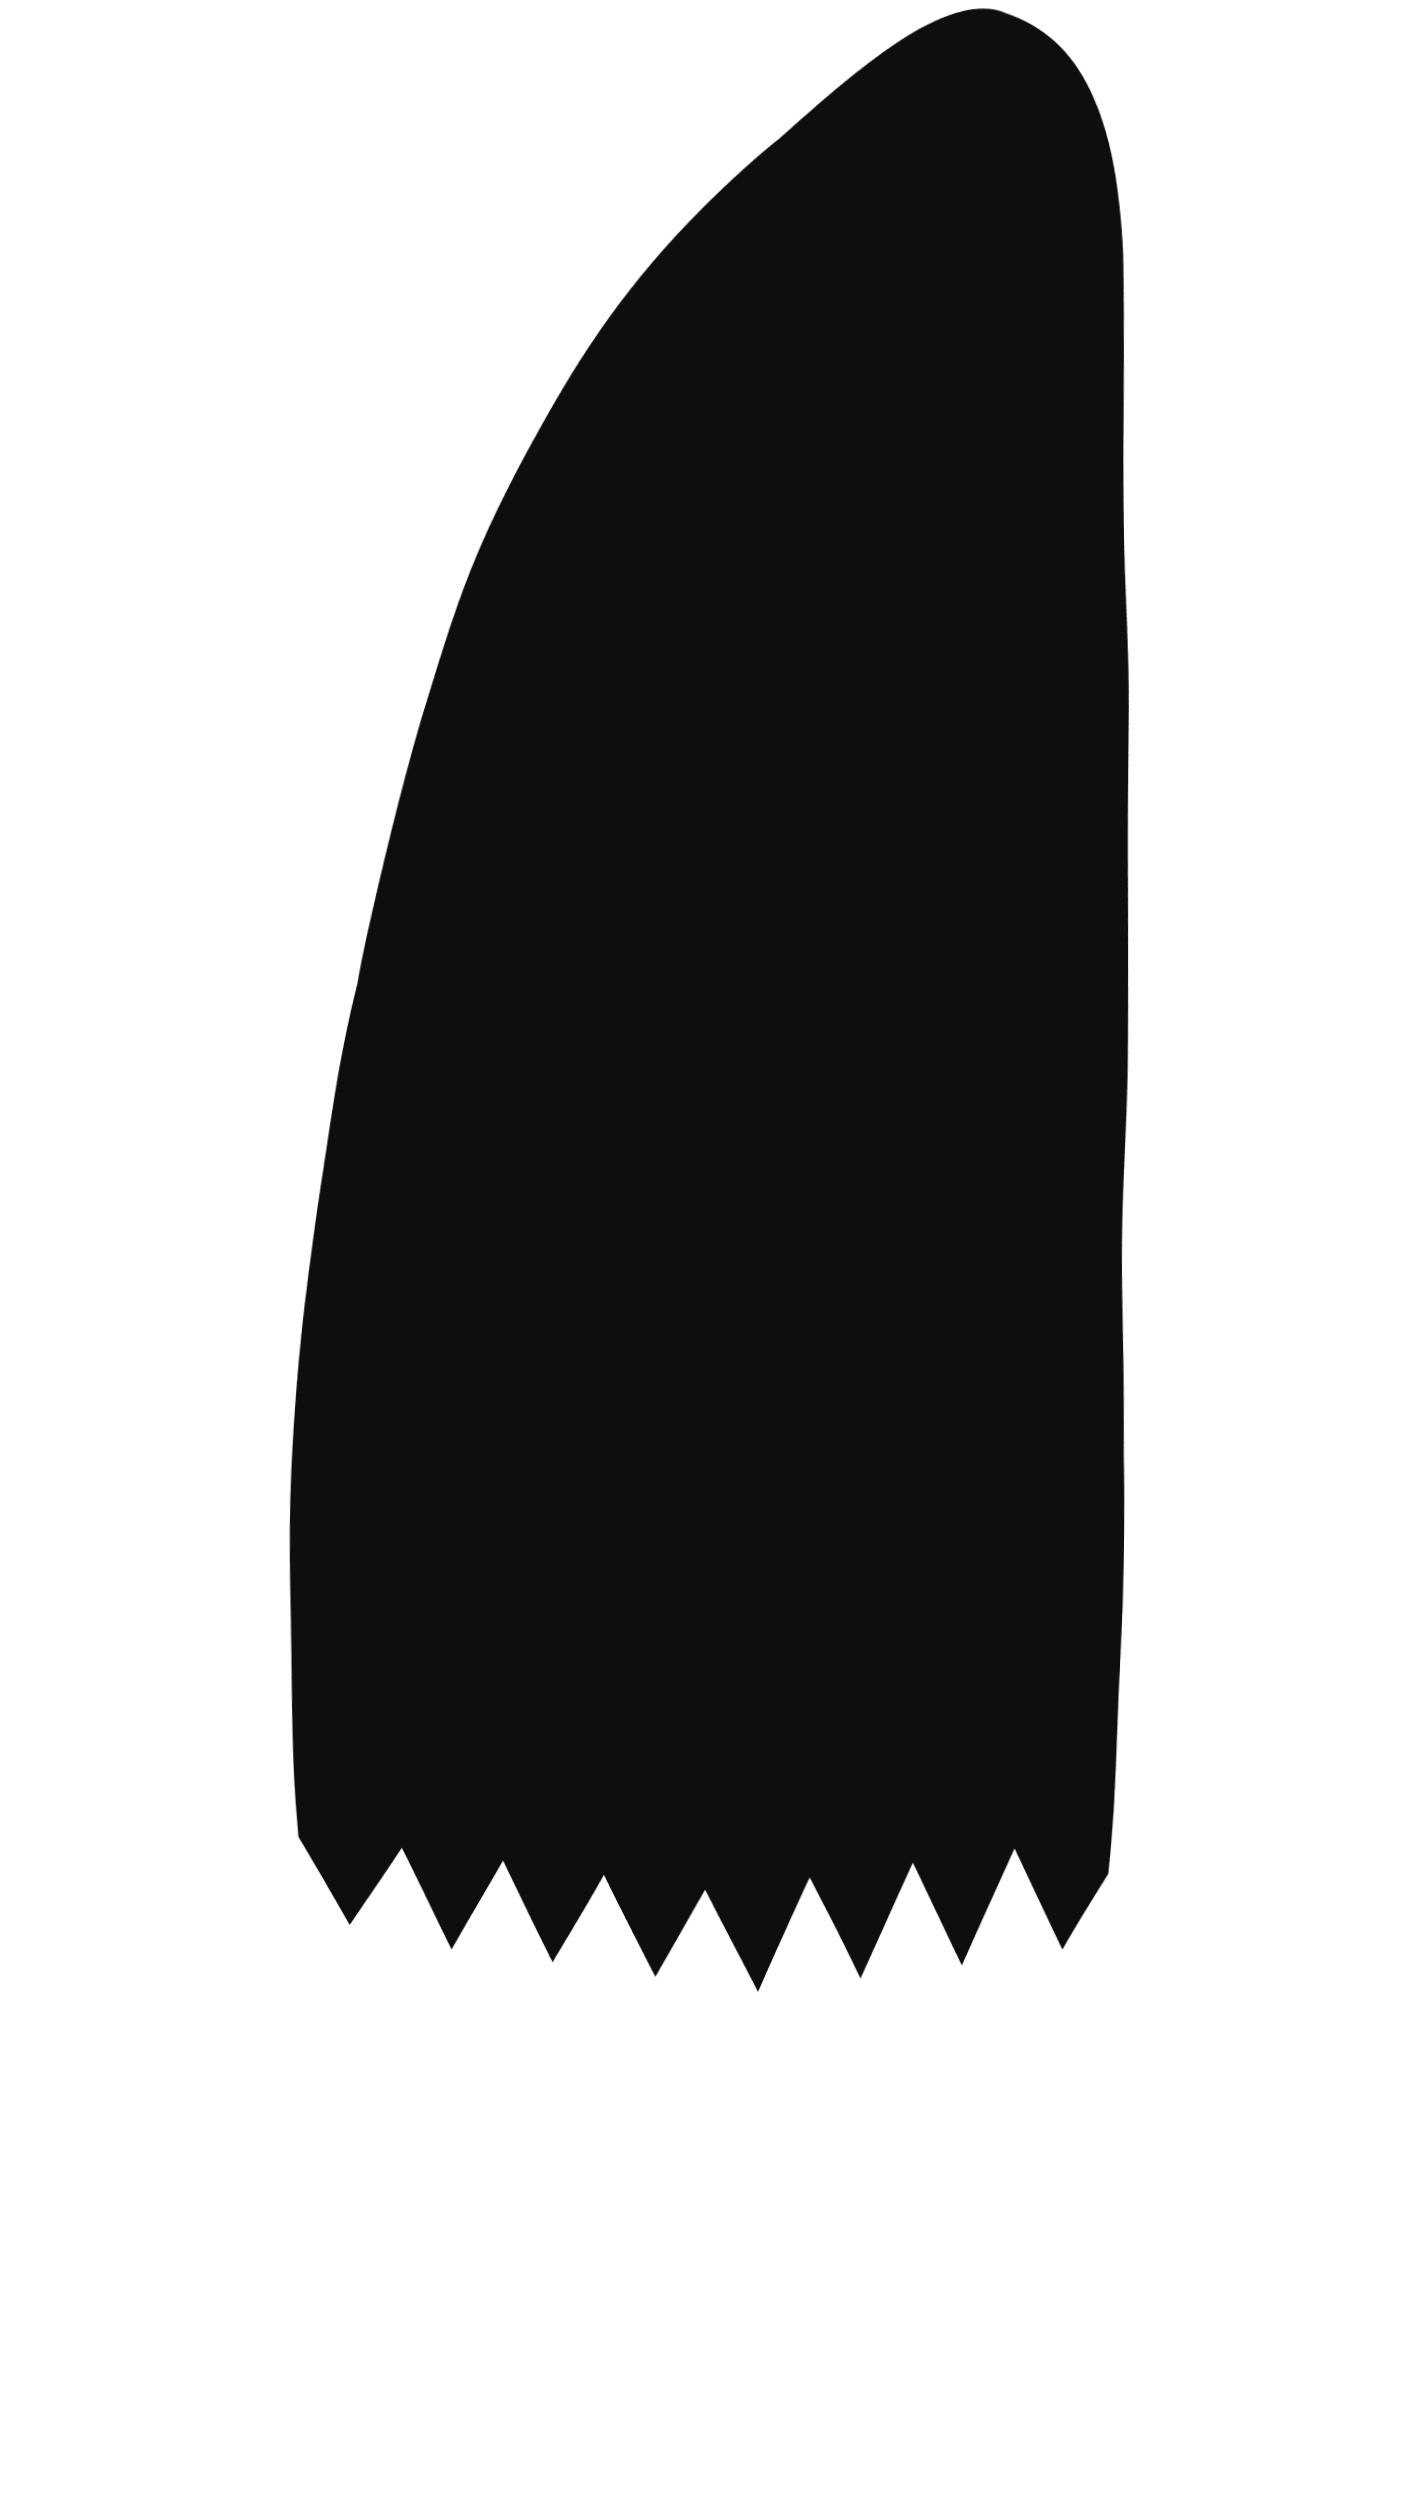
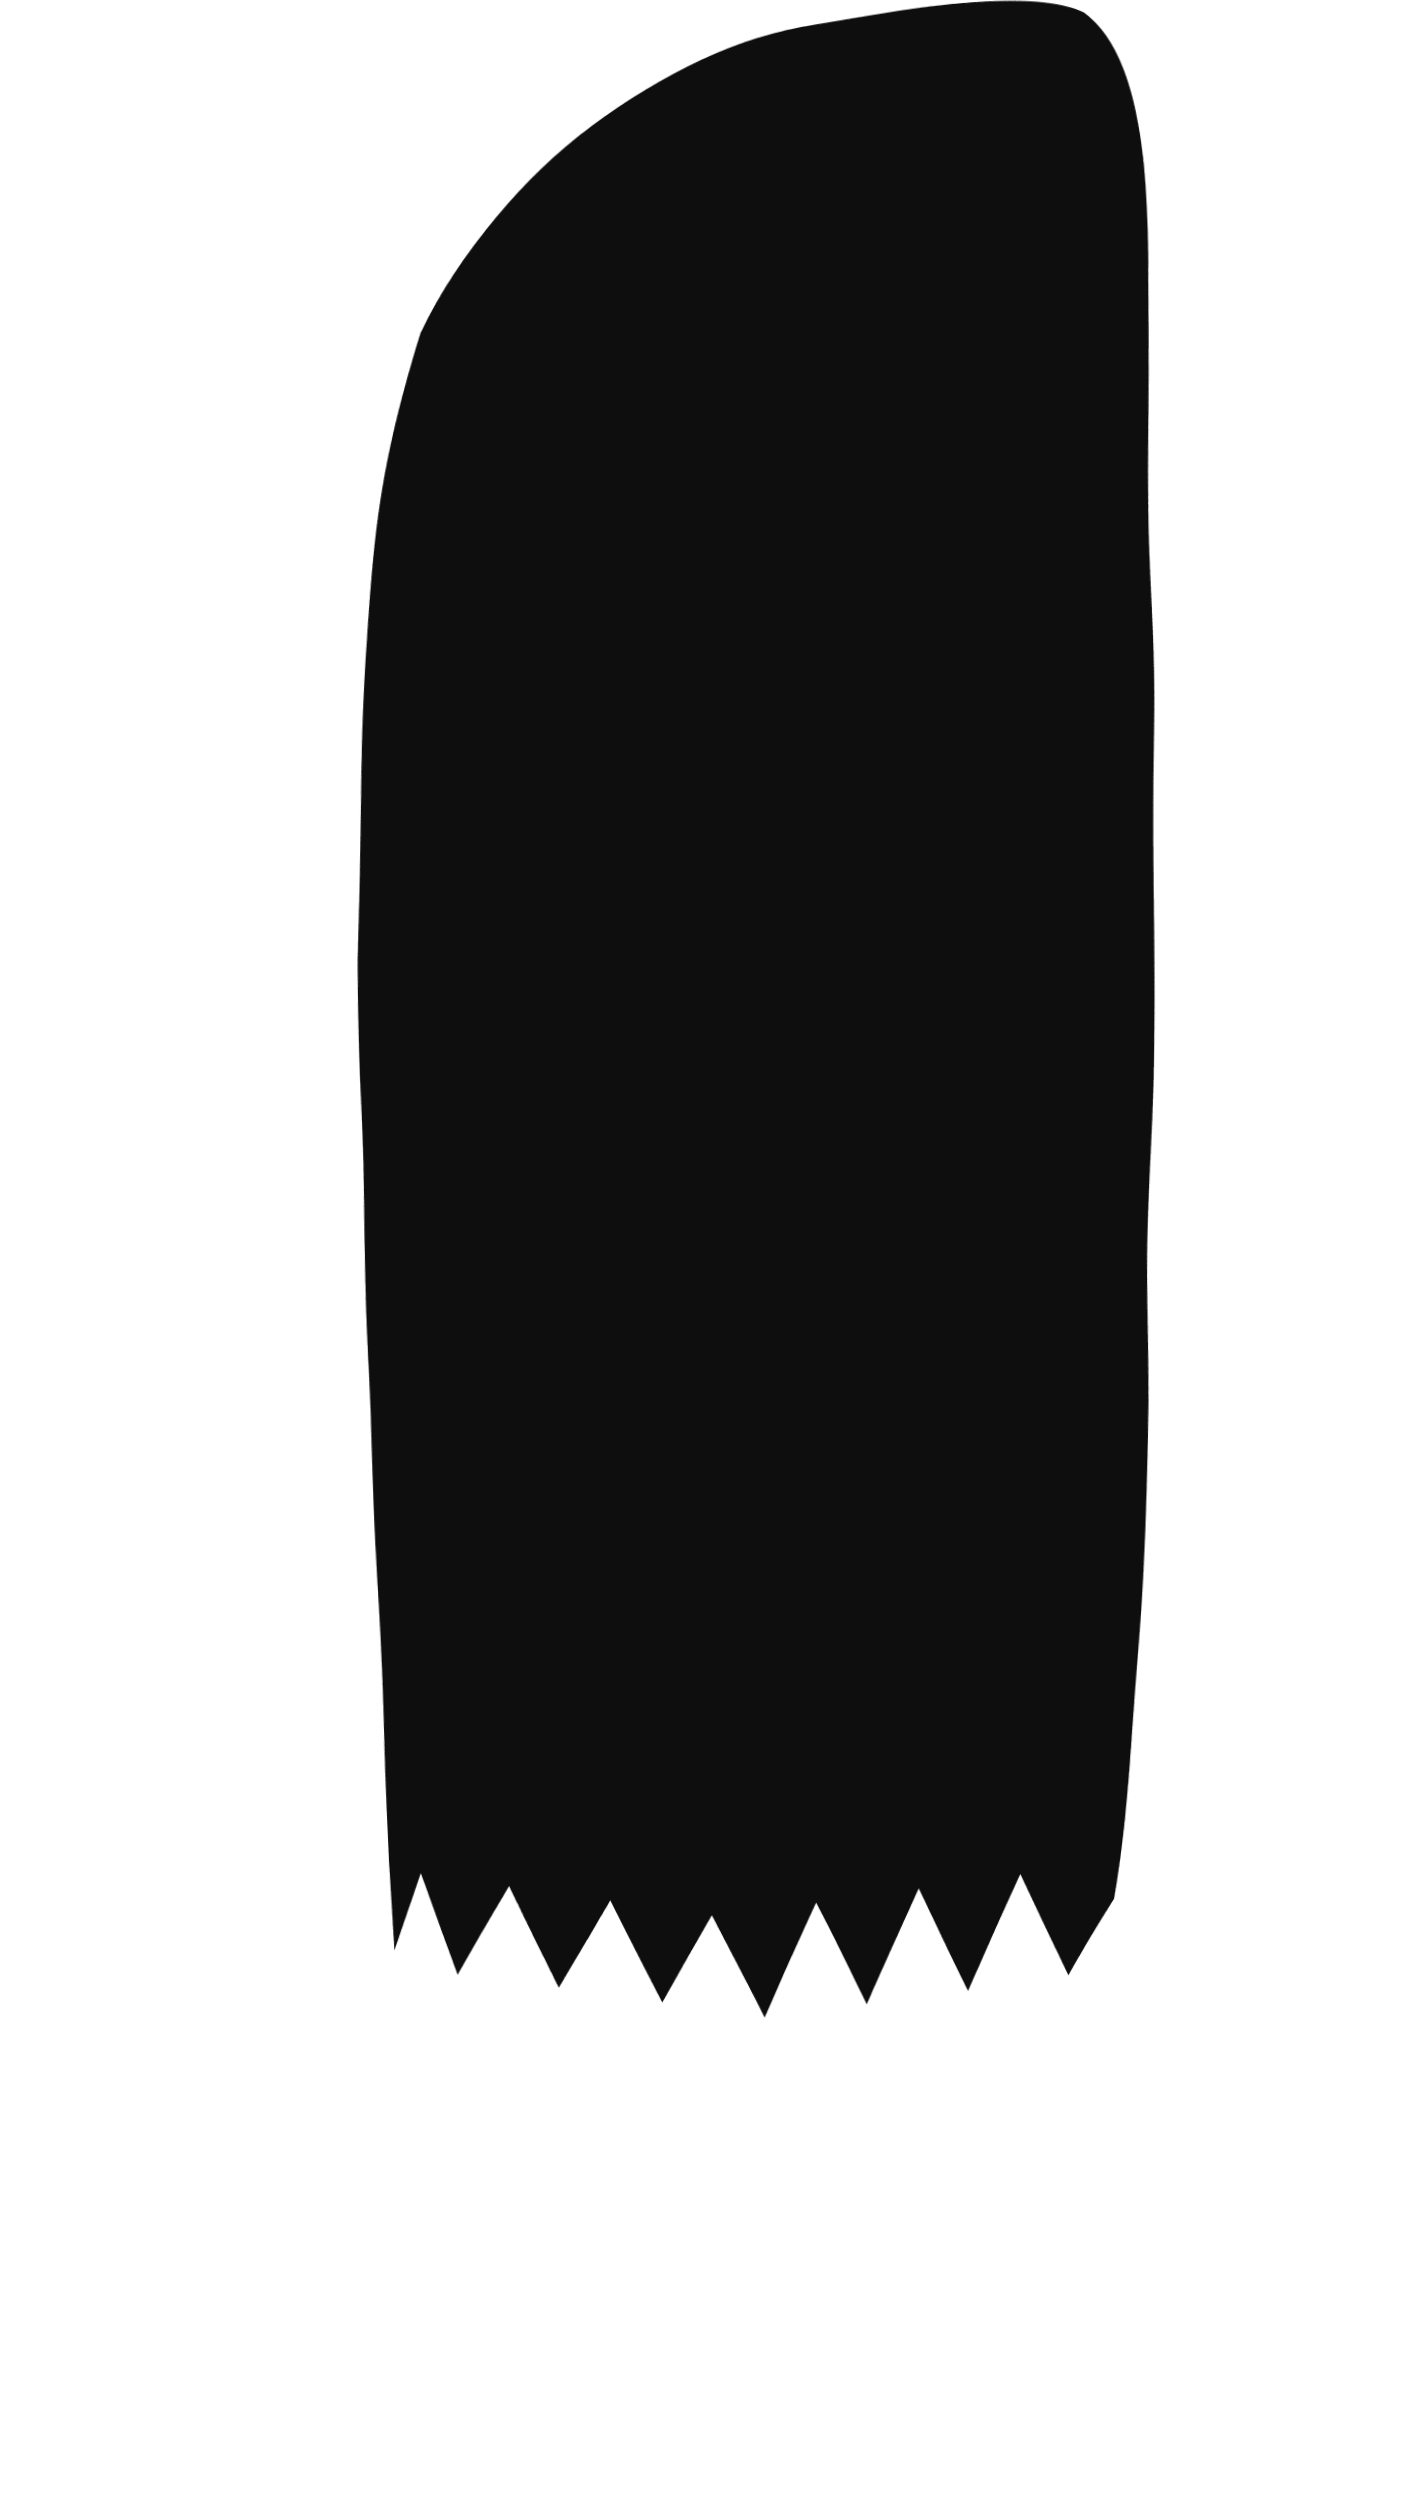
<svg xmlns="http://www.w3.org/2000/svg" viewBox="0 0 220 392" width="220" height="392">
  <defs>
    <filter id="ink" x="-18%" y="-18%" width="136%" height="136%">
      <feTurbulence type="fractalNoise" baseFrequency="0.018" numOctaves="2" seed="11" result="n" />
      <feDisplacementMap in="SourceGraphic" in2="n" scale="2.0" xChannelSelector="R" yChannelSelector="G" />
    </filter>
  </defs>
  <g filter="url(#ink)" fill="#0e0e0e">
-     <path d="M158 2              C 170 6, 175 18, 176 40              C 177 96, 177 168, 176 228              C 176 262, 175 282, 174 294              L 167 306 L 159 290 L 151 308 L 143 292 L 135 310 L 127 294              L 119 312 L 111 296 L 103 310 L 95 294 L 87 308 L 79 292              L 71 306 L 63 290 L 55 302 L 47 288              C 44 254, 45 202, 56 154              C 62 116, 82 52, 122 22              C 134 12, 149 -2, 158 2 Z" />
+     <path d="M170 2              C 178 8, 180 22, 180 44              C 181 100, 181 170, 180 220              C 179 258, 177 284, 175 298              L 168 310 L 160 294 L 152 312 L 144 296 L 136 314 L 128 298              L 120 316 L 112 300 L 104 314 L 96 298 L 88 312 L 80 296              L 72 310 L 66 294 L 62 306 L 61 292              C 59 250, 57 200, 56 150              C 56 110, 58 78, 66 52              C 78 26, 104 8, 128 4              C 145 1, 162 -2, 170 2 Z" />
  </g>
</svg>
